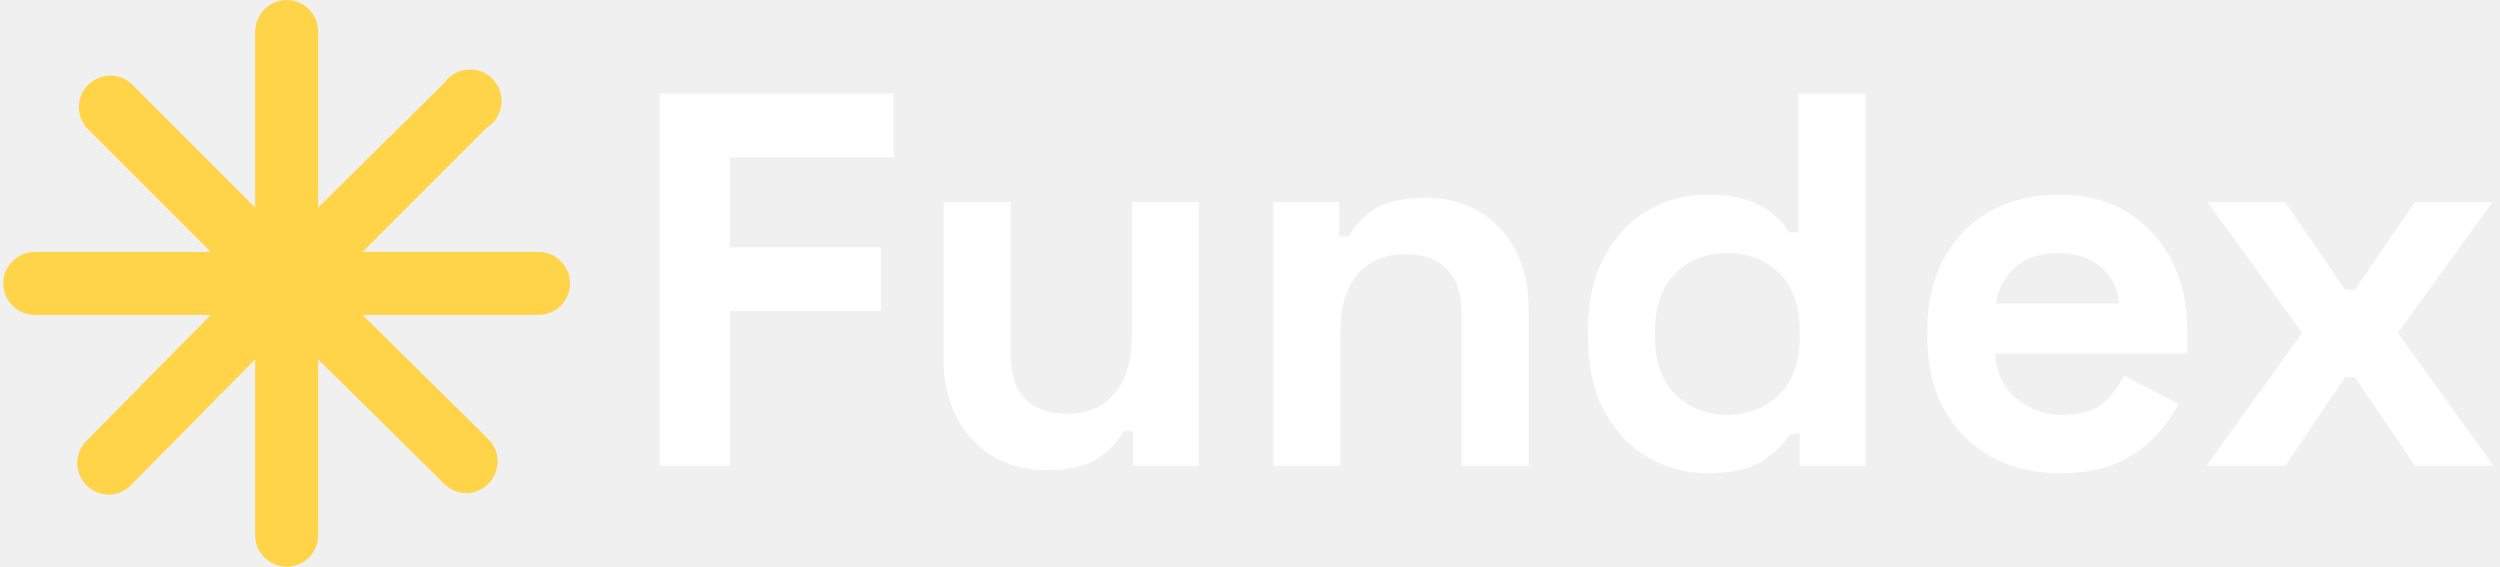
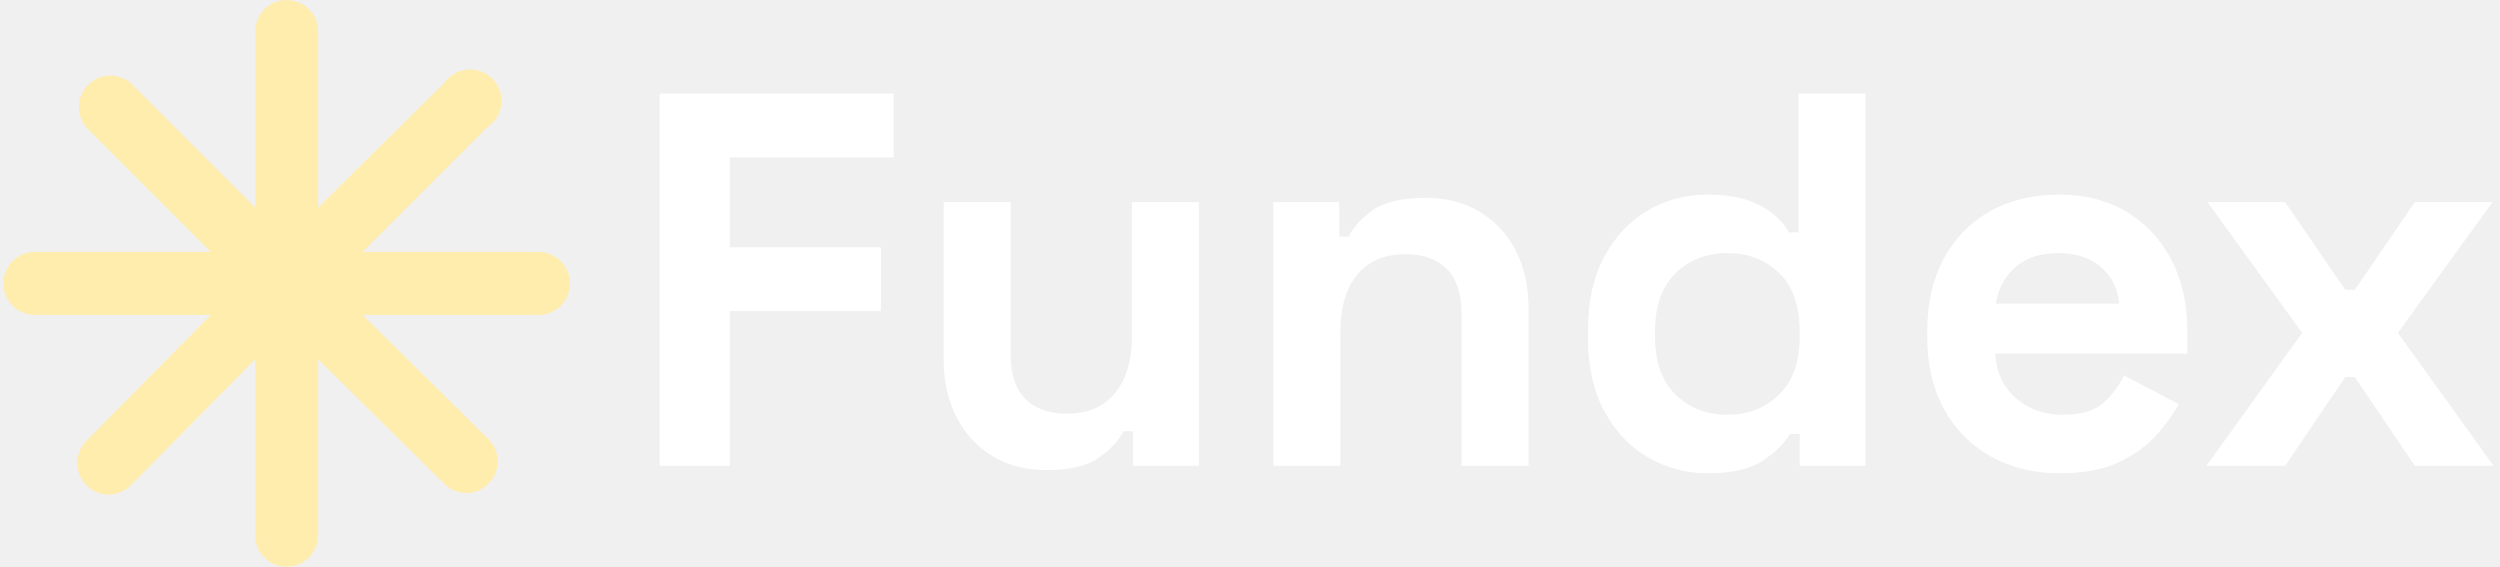
<svg xmlns="http://www.w3.org/2000/svg" version="1.1" width="1500" height="340" viewBox="0 0 1500 340">
  <g transform="matrix(1,0,0,1,-0.9090909,0.05401712)">
    <svg viewBox="0 0 396 90" data-background-color="#112423" preserveAspectRatio="xMidYMid meet" height="340" width="1500">
      <g id="tight-bounds" transform="matrix(1,0,0,1,0.24,-0.0009293892)">
        <svg viewBox="0 0 395.52 90.002" height="90.002" width="395.52">
          <g>
            <svg viewBox="0 0 537.059 122.21" height="90.002" width="395.52">
              <g transform="matrix(1,0,0,1,141.5393,20.1652)">
                <svg viewBox="0 0 395.52 81.879" height="81.879" width="395.52">
                  <g id="textblocktransform">
                    <svg viewBox="0 0 395.52 81.879" height="81.879" width="395.52" id="textblock">
                      <g>
                        <svg viewBox="0 0 395.52 81.879" height="81.879" width="395.52">
                          <g transform="matrix(1,0,0,1,0,0)">
                            <svg width="395.52" viewBox="3.3 -35 172.44 35.7" height="81.879" data-palette-color="#ffffff">
                              <path d="M9.9 0L3.3 0 3.3-35 25.3-35 25.3-29 9.9-29 9.9-20.55 24.1-20.55 24.1-14.55 9.9-14.55 9.9 0ZM39.65 0.4L39.65 0.4Q36.75 0.4 34.57-0.93 32.4-2.25 31.2-4.6 30-6.95 30-10L30-10 30-24.8 36.3-24.8 36.3-10.5Q36.3-7.7 37.67-6.3 39.05-4.9 41.6-4.9L41.6-4.9Q44.5-4.9 46.1-6.83 47.7-8.75 47.7-12.2L47.7-12.2 47.7-24.8 54-24.8 54 0 47.8 0 47.8-3.25 46.9-3.25Q46.3-2 44.65-0.8 43 0.4 39.65 0.4ZM67.3 0L61 0 61-24.8 67.2-24.8 67.2-21.55 68.09-21.55Q68.7-22.85 70.34-24.03 72-25.2 75.34-25.2L75.34-25.2Q78.25-25.2 80.42-23.88 82.59-22.55 83.8-20.23 85-17.9 85-14.8L85-14.8 85 0 78.7 0 78.7-14.3Q78.7-17.1 77.32-18.5 75.95-19.9 73.4-19.9L73.4-19.9Q70.5-19.9 68.9-17.98 67.3-16.05 67.3-12.6L67.3-12.6 67.3 0ZM101.79 0.7L101.79 0.7Q98.84 0.7 96.27-0.78 93.69-2.25 92.14-5.1 90.59-7.95 90.59-12L90.59-12 90.59-12.8Q90.59-16.85 92.14-19.7 93.69-22.55 96.24-24.03 98.79-25.5 101.79-25.5L101.79-25.5Q104.04-25.5 105.57-24.98 107.09-24.45 108.04-23.65 108.99-22.85 109.49-21.95L109.49-21.95 110.39-21.95 110.39-35 116.69-35 116.69 0 110.49 0 110.49-3 109.59-3Q108.74-1.6 106.97-0.45 105.19 0.7 101.79 0.7ZM103.69-4.8L103.69-4.8Q106.59-4.8 108.54-6.68 110.49-8.55 110.49-12.15L110.49-12.15 110.49-12.65Q110.49-16.25 108.57-18.13 106.64-20 103.69-20L103.69-20Q100.79-20 98.84-18.13 96.89-16.25 96.89-12.65L96.89-12.65 96.89-12.15Q96.89-8.55 98.84-6.68 100.79-4.8 103.69-4.8ZM134.99 0.7L134.99 0.7Q131.29 0.7 128.47-0.88 125.64-2.45 124.07-5.33 122.49-8.2 122.49-12.1L122.49-12.1 122.49-12.7Q122.49-16.6 124.04-19.48 125.59-22.35 128.39-23.93 131.19-25.5 134.89-25.5L134.89-25.5Q138.54-25.5 141.24-23.88 143.94-22.25 145.44-19.38 146.94-16.5 146.94-12.7L146.94-12.7 146.94-10.55 128.89-10.55Q128.99-8 130.79-6.4 132.59-4.8 135.19-4.8L135.19-4.8Q137.84-4.8 139.09-5.95 140.34-7.1 140.99-8.5L140.99-8.5 146.14-5.8Q145.44-4.5 144.12-2.98 142.79-1.45 140.59-0.38 138.39 0.7 134.99 0.7ZM128.94-15.25L128.94-15.25 140.54-15.25Q140.34-17.4 138.81-18.7 137.29-20 134.84-20L134.84-20Q132.29-20 130.79-18.7 129.29-17.4 128.94-15.25ZM156.14 0L148.74 0 157.74-12.5 148.84-24.8 156.14-24.8 161.79-16.55 162.69-16.55 168.34-24.8 175.64-24.8 166.74-12.5 175.74 0 168.34 0 162.69-8.35 161.79-8.35 156.14 0Z" opacity="1" transform="matrix(1,0,0,1,0,0)" fill="#ffffff" class="wordmark-text-0" data-fill-palette-color="primary" id="text-0" />
                            </svg>
                          </g>
                        </svg>
                      </g>
                    </svg>
                  </g>
                </svg>
              </g>
              <g>
                <svg viewBox="0 0 122.21 122.21" height="122.21" width="122.21">
                  <g>
                    <svg viewBox="7 7 18 18" x="0" y="0" height="122.21" width="122.21" class="icon-icon-0" data-fill-palette-color="accent" id="icon-0">
-                       <g fill="#ffd449" data-fill-palette-color="accent">
-                         <path d="M24 15H18.41L22.36 11.05A1 1 0 1 0 21 9.64L17 13.59V8A1 1 0 0 0 15 8V13.59L11.05 9.64A1 1 0 0 0 9.64 11.05L13.59 15H8A1 1 0 0 0 8 17H13.59L9.64 21A1 1 0 0 0 9.64 22.41 1 1 0 0 0 10.34 22.71 1 1 0 0 0 11.05 22.41L15 18.41V24A1 1 0 0 0 17 24V18.41L21 22.36A1 1 0 0 0 21.71 22.66 1 1 0 0 0 22.41 22.36 1 1 0 0 0 22.41 20.95L18.41 17H24A1 1 0 0 0 24 15" fill="#ffd449" data-fill-palette-color="accent" />
+                       <g fill="#ffedad" data-fill-palette-color="accent">
+                         <path d="M24 15H18.41L22.36 11.05A1 1 0 1 0 21 9.64L17 13.59V8A1 1 0 0 0 15 8V13.59L11.05 9.64A1 1 0 0 0 9.64 11.05L13.59 15H8A1 1 0 0 0 8 17H13.59L9.64 21A1 1 0 0 0 9.64 22.41 1 1 0 0 0 10.34 22.71 1 1 0 0 0 11.05 22.41L15 18.41V24A1 1 0 0 0 17 24V18.41L21 22.36A1 1 0 0 0 21.71 22.66 1 1 0 0 0 22.41 22.36 1 1 0 0 0 22.41 20.95L18.41 17H24A1 1 0 0 0 24 15" fill="#ffedad" data-fill-palette-color="accent" />
                      </g>
                    </svg>
                  </g>
                </svg>
              </g>
            </svg>
          </g>
          <defs />
        </svg>
        <rect width="395.52" height="90.002" fill="none" stroke="none" visibility="hidden" />
      </g>
    </svg>
  </g>
</svg>
